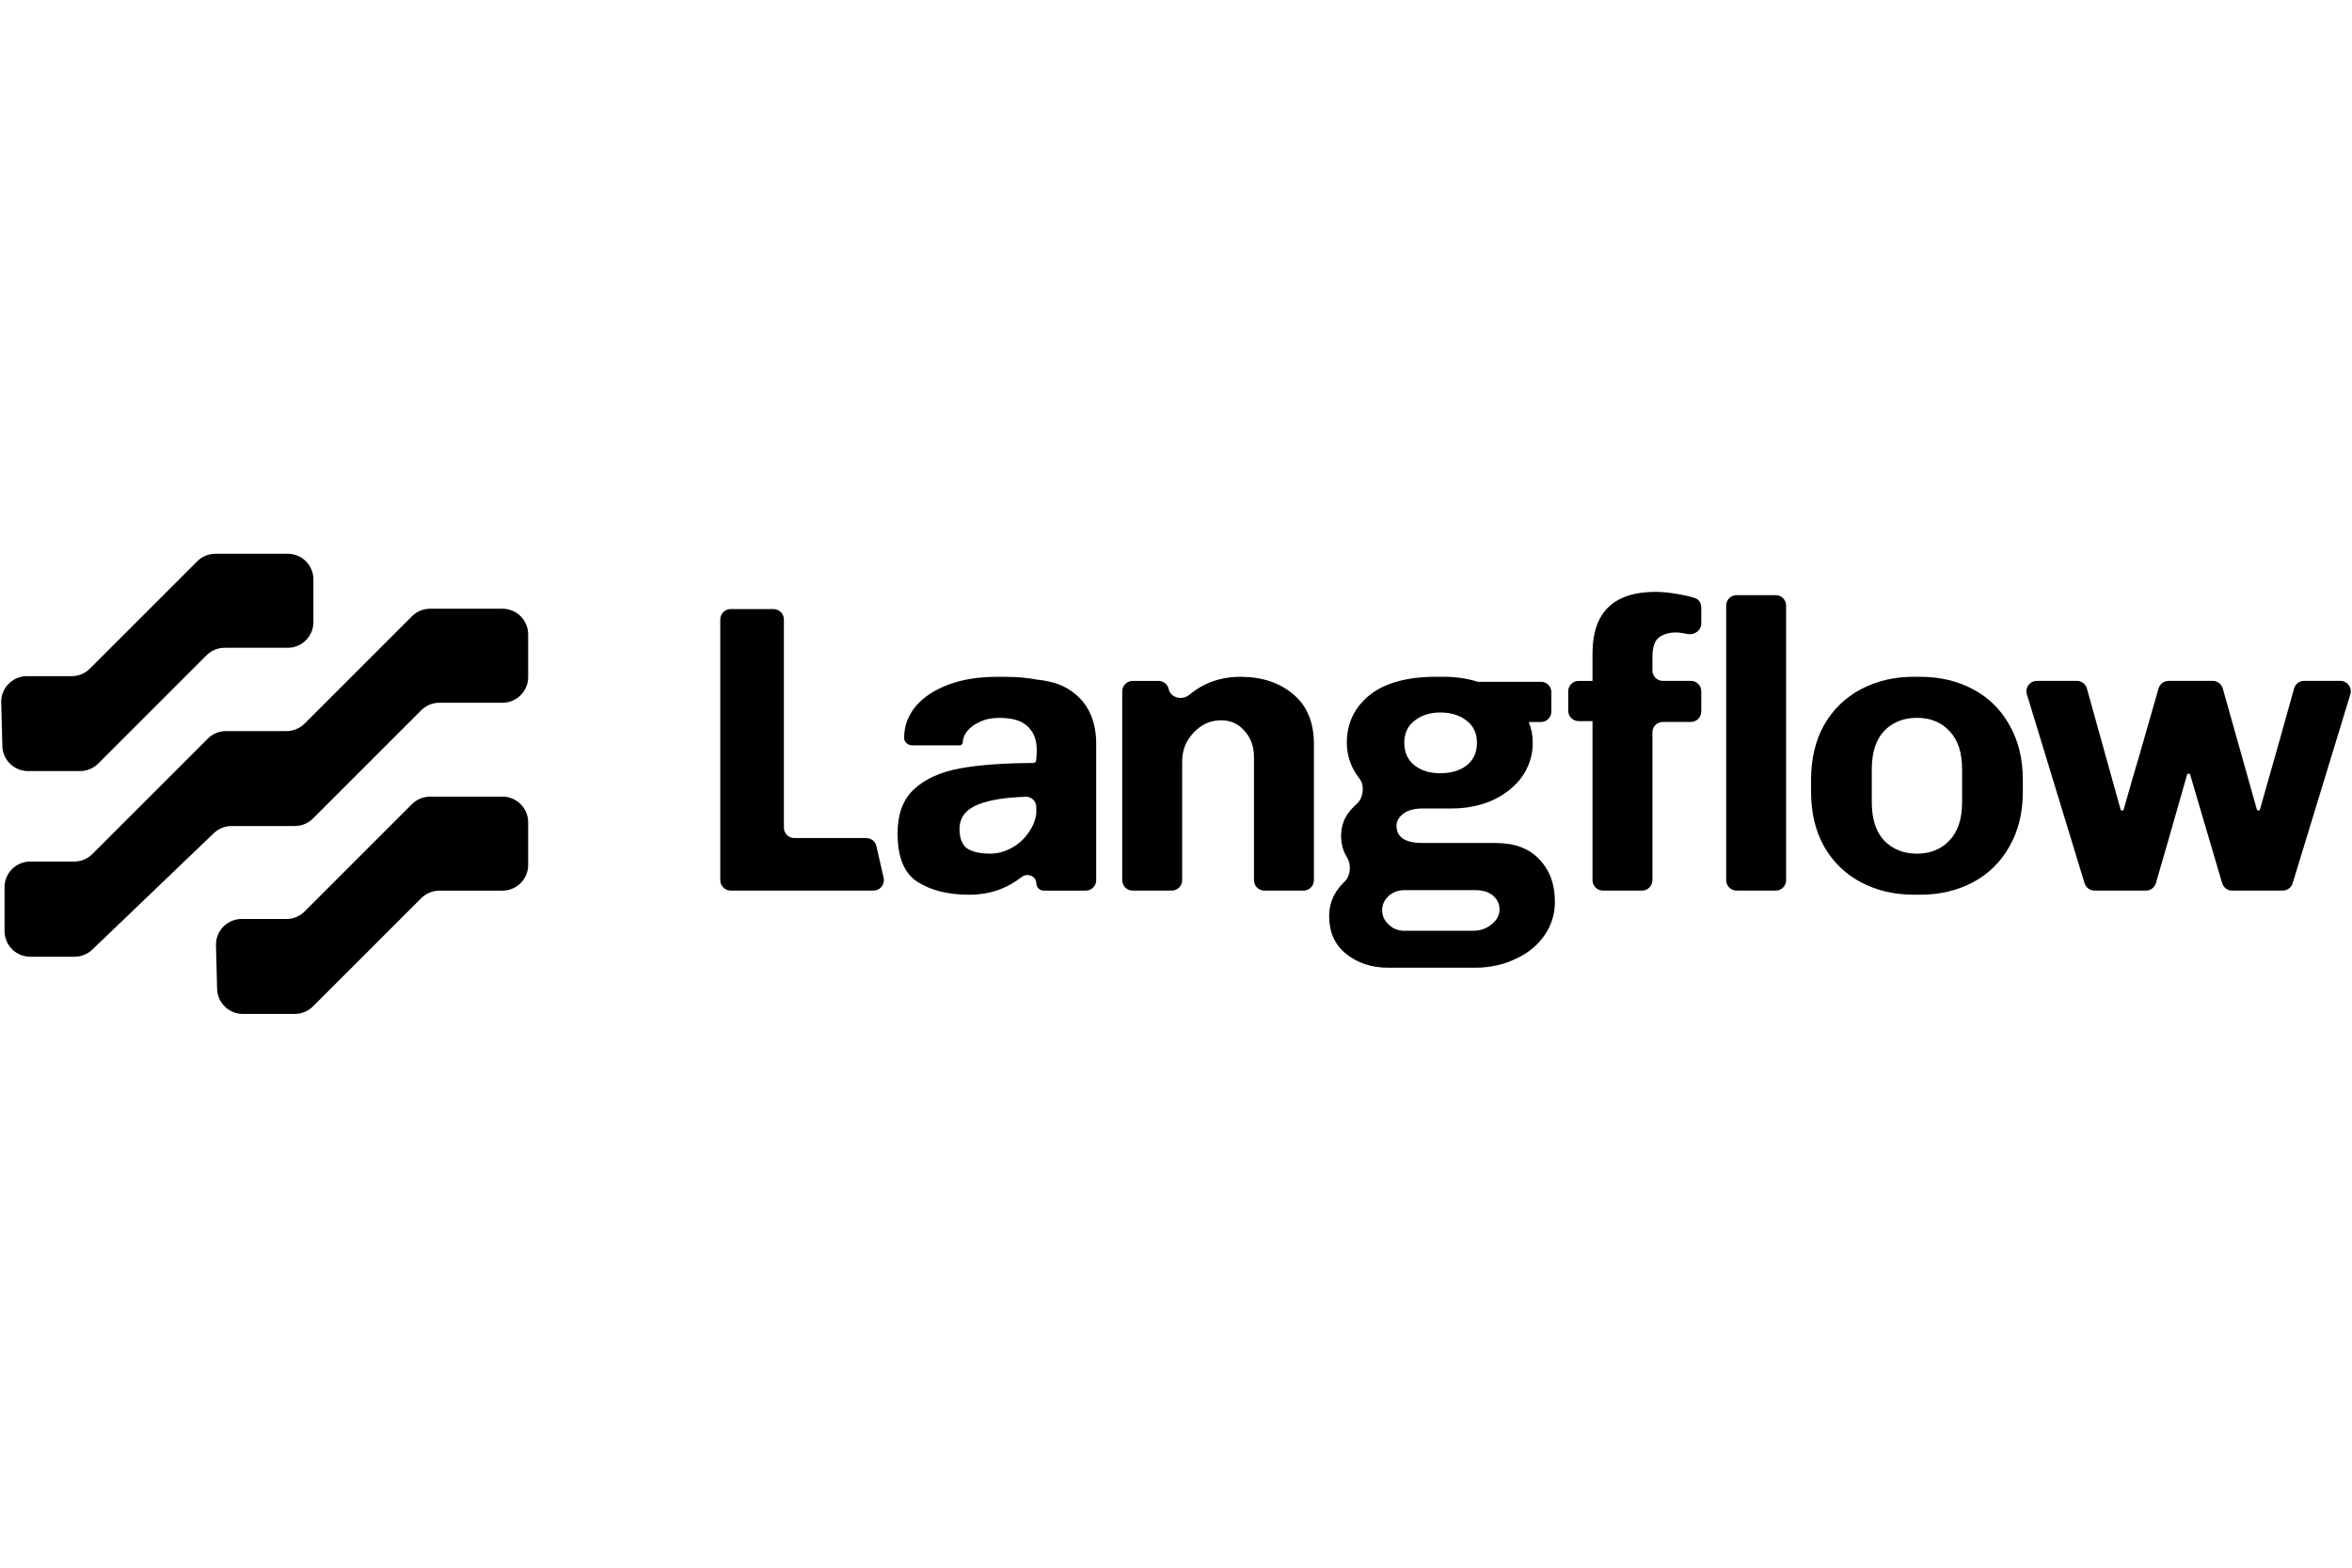
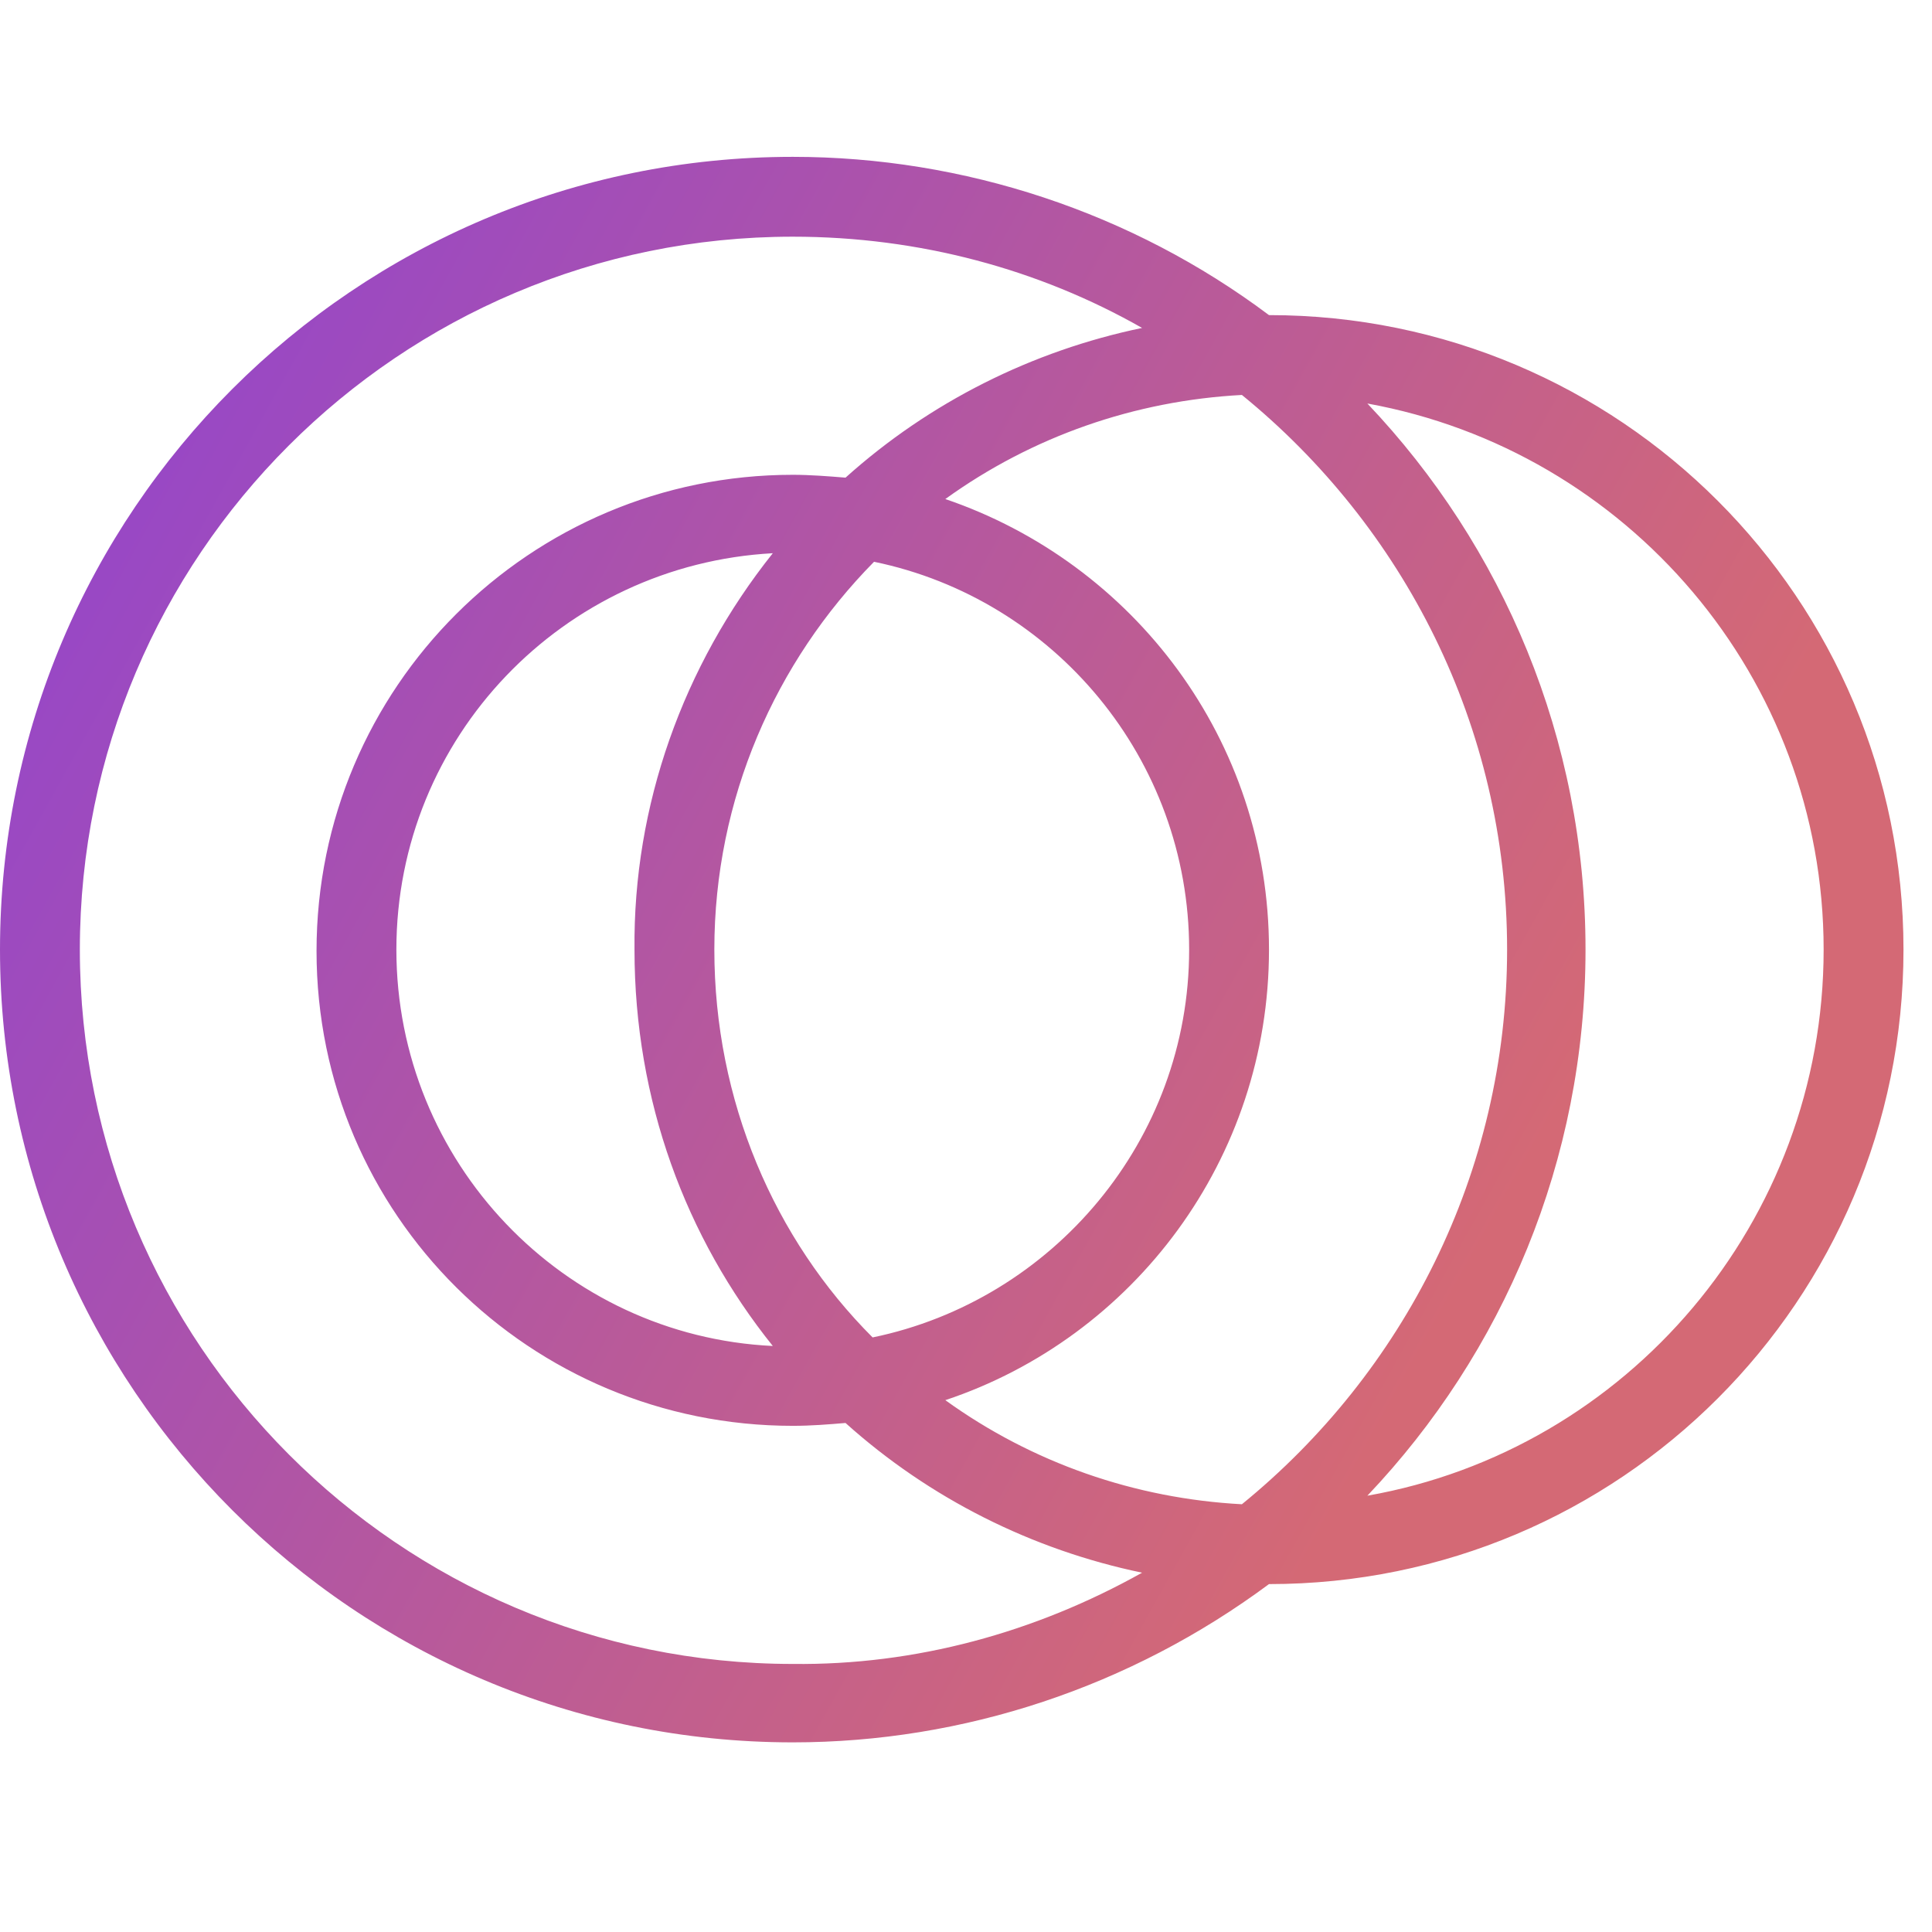
- <svg xmlns="http://www.w3.org/2000/svg" width="150" height="100" viewBox="0 0 1318 258" fill="none">
-   <path d="M1226.43 123.28C1226.02 123.28 1225.66 123.56 1225.55 123.95C1218.12 150.1 1212.3 170.33 1208.11 184.65C1207.38 187.13 1205.11 188.82 1202.53 188.82H1173.7C1171.14 188.82 1168.88 187.15 1168.14 184.7L1135.81 78.82C1134.67 75.08 1137.47 71.3 1141.38 71.3H1163.83C1166.44 71.3 1168.73 73.04 1169.44 75.56L1188.31 143.31C1188.42 143.7 1188.78 143.98 1189.19 143.98C1189.6 143.98 1189.96 143.71 1190.07 143.31C1193.97 129.54 1196.97 119.18 1199.08 112.24L1209.6 75.52C1210.32 73.02 1212.6 71.3 1215.19 71.3H1239.98C1242.59 71.3 1244.87 73.03 1245.58 75.54L1264.67 143.31C1264.78 143.7 1265.14 143.98 1265.55 143.98C1265.96 143.98 1266.32 143.71 1266.43 143.31C1274.76 114.15 1281.13 91.57 1285.53 75.58C1286.23 73.05 1288.52 71.3 1291.14 71.3H1311.5C1315.41 71.3 1318.21 75.08 1317.07 78.82L1284.75 184.7C1284 187.15 1281.74 188.82 1279.18 188.82H1250.81C1248.23 188.82 1245.96 187.12 1245.23 184.65L1227.34 123.94C1227.23 123.55 1226.87 123.28 1226.46 123.28H1226.43Z" fill="black" />
-   <path d="M1133.55 133.4C1133.55 145.21 1131.02 155.48 1125.96 164.22C1121.05 172.96 1114.23 179.63 1105.49 184.23C1096.75 188.83 1086.94 191.13 1076.05 191.13H1072.37C1061.48 191.13 1051.67 188.83 1042.93 184.23C1034.19 179.63 1027.29 172.96 1022.23 164.22C1017.32 155.48 1014.87 145.21 1014.87 133.4V126.73C1014.87 114.92 1017.32 104.65 1022.23 95.91C1027.29 87.17 1034.19 80.5 1042.93 75.9C1051.67 71.3 1061.48 69 1072.37 69H1076.05C1086.93 69 1096.75 71.3 1105.49 75.9C1114.23 80.5 1121.05 87.17 1125.96 95.91C1131.02 104.65 1133.55 114.92 1133.55 126.73V133.4ZM1099.51 120.75C1099.51 111.4 1097.13 104.27 1092.38 99.36C1087.78 94.45 1081.73 92 1074.21 92C1066.69 92 1060.56 94.45 1055.81 99.36C1051.21 104.27 1048.91 111.4 1048.91 120.75V139.38C1048.91 148.73 1051.21 155.86 1055.81 160.77C1060.56 165.68 1066.7 168.13 1074.21 168.13C1081.72 168.13 1087.78 165.68 1092.38 160.77C1097.13 155.86 1099.51 148.73 1099.51 139.38V120.75Z" fill="black" />
-   <path d="M949.84 24.89C947.38 24.09 944.49 23.38 941.16 22.78C936.1 21.86 931.65 21.4 927.82 21.4C904.21 21.4 892.4 32.9 892.4 55.9V71.31H884.61C881.4 71.31 878.79 73.91 878.79 77.13V88.02C878.79 91.23 881.39 93.84 884.61 93.84H892.4V183.01C892.4 186.22 895.01 188.83 898.22 188.83H920.16C923.37 188.83 925.98 186.22 925.98 183.01V100.12C925.98 96.91 928.58 94.3 931.8 94.3H947.53C950.74 94.3 953.35 91.7 953.35 88.48V77.12C953.35 73.91 950.74 71.3 947.53 71.3H931.8C928.59 71.3 925.98 68.69 925.98 65.48V57.96C925.98 52.44 927.21 48.76 929.66 46.92C932.27 45.08 935.41 44.16 939.09 44.16C940.78 44.16 943.08 44.47 945.99 45.08C949.69 45.66 953.35 42.9 953.35 39.15V29.98C953.35 27.69 952.01 25.59 949.84 24.88V24.89Z" fill="black" />
-   <path d="M995.07 23.24H973.13C969.916 23.24 967.31 25.846 967.31 29.06V183.01C967.31 186.224 969.916 188.83 973.13 188.83H995.07C998.284 188.83 1000.89 186.224 1000.89 183.01V29.06C1000.89 25.846 998.284 23.24 995.07 23.24Z" fill="black" />
-   <path d="M654.92 75.92C655.97 80.82 662.54 82.36 666.39 79.15C674.49 72.39 684.06 69.01 695.11 69.01C707.07 69.01 716.88 72.23 724.55 78.67C732.37 85.11 736.28 94.46 736.28 106.73V183.01C736.28 186.22 733.68 188.83 730.46 188.83H708.52C705.31 188.83 702.7 186.22 702.7 183.01V114.08C702.7 108.1 700.94 103.19 697.41 99.36C694.04 95.37 689.67 93.38 684.3 93.38C678.32 93.38 673.19 95.68 668.89 100.28C664.6 104.73 662.45 110.17 662.45 116.61V183.01C662.45 186.22 659.84 188.83 656.63 188.83H634.69C631.48 188.83 628.87 186.22 628.87 183.01V77.13C628.87 73.92 631.48 71.31 634.69 71.31H649.23C651.97 71.31 654.35 73.24 654.92 75.92Z" fill="black" />
-   <path fill-rule="evenodd" clip-rule="evenodd" d="M575.88 96.83C579.25 100.05 580.94 104.27 580.94 109.48V111.77L580.92 112.01C580.81 113.29 580.7 114.53 580.7 115.58C580.7 116.53 579.93 117.3 578.98 117.31C562.39 117.38 548.79 118.38 538.17 120.3C527.13 122.29 518.47 126.2 512.18 132.03C506.05 137.7 502.98 145.98 502.98 156.87C502.98 170.21 506.74 179.25 514.25 184.01C521.76 188.76 531.35 191.14 543 191.14C554.65 191.14 564 187.81 572.64 181.14C575.7 178.78 580.7 180.77 580.7 184.64C580.7 186.96 582.58 188.84 584.91 188.84H608.46C611.67 188.84 614.28 186.23 614.28 183.02V106.74C614.28 94.47 610.37 85.12 602.55 78.68C596.44 73.55 589.79 71.53 581.01 70.57C575.71 69.54 569.78 69.02 563.23 69.02H558.4C548.28 69.02 539.31 70.48 531.49 73.39C523.67 76.3 517.54 80.37 513.09 85.58C508.8 90.79 506.65 96.7 506.65 103.29C506.65 105.7 508.87 107.43 511.28 107.43H537.7C538.72 107.43 539.54 106.61 539.54 105.59C539.54 103.75 540.31 101.76 541.84 99.61C543.53 97.46 545.9 95.7 548.97 94.32C552.04 92.79 555.72 92.02 560.01 92.02C567.37 92.02 572.66 93.63 575.88 96.85V96.83ZM574.87 136.25C578.08 136.15 580.7 138.77 580.7 141.98V145.43C580.7 145.71 580.68 145.98 580.64 146.25C580.09 149.64 578.82 152.79 576.8 155.7C574.19 159.69 570.9 162.75 566.91 164.9C562.92 167.05 558.94 168.12 554.95 168.12C549.12 168.12 544.75 167.12 541.84 165.13C539.08 162.98 537.7 159.38 537.7 154.32C537.7 147.88 541.23 143.28 548.28 140.52C554.45 138.03 563.31 136.6 574.87 136.24V136.25Z" fill="black" />
-   <path d="M409.44 188.82C406.23 188.82 403.62 186.21 403.62 183V36.87C403.62 33.66 406.23 31.05 409.44 31.05H433.45C436.66 31.05 439.27 33.66 439.27 36.87V153.56C439.27 156.77 441.88 159.38 445.09 159.38H485.44C488.15 159.38 490.51 161.26 491.11 163.9L495.17 181.7C496 185.34 493.23 188.81 489.5 188.81H409.44V188.82Z" fill="black" />
-   <path d="M862.6 171.34C856.93 165.21 848.72 162.14 837.99 162.14H797.05C792.14 162.14 788.46 161.3 786.01 159.61C783.71 157.92 782.56 155.55 782.56 152.48C782.56 150.03 783.79 147.8 786.24 145.81C788.85 143.82 792.45 142.82 797.05 142.82H812.92C821.97 142.82 829.94 141.21 836.84 137.99C843.89 134.62 849.33 130.17 853.17 124.65C857 118.98 858.92 112.77 858.92 106.02C858.92 101.87 858.16 97.97 856.66 94.33H863.52C866.73 94.33 869.34 91.72 869.34 88.51V77.62C869.34 74.41 866.74 71.8 863.52 71.8H828.05C827.99 71.78 827.93 71.76 827.87 71.75C822.2 69.91 815.76 68.99 808.55 68.99H804.87C788.46 68.99 775.97 72.44 767.38 79.34C758.95 86.24 754.73 95.13 754.73 106.02C754.73 111.69 756.19 117.06 759.1 122.12C759.9 123.47 760.8 124.76 761.78 125.99C764.89 129.88 763.99 137.1 760.21 140.33C759.08 141.3 758.02 142.36 757.03 143.51C753.35 147.65 751.51 152.56 751.51 158.23C751.51 162.22 752.43 165.9 754.27 169.27C754.47 169.63 754.68 169.99 754.89 170.34C757.31 174.24 756.89 180.5 753.57 183.67C752.16 185.01 750.86 186.5 749.66 188.13C746.44 192.58 744.83 197.56 744.83 203.08C744.83 212.13 747.97 219.18 754.26 224.24C760.7 229.45 768.59 232.06 777.95 232.06H826.48C834.76 232.06 842.27 230.45 849.02 227.23C855.92 224.16 861.36 219.79 865.35 214.12C869.34 208.45 871.33 202.08 871.33 195.03C871.33 185.22 868.42 177.32 862.59 171.34H862.6ZM792.68 93.61C796.51 90.54 801.34 89.01 807.17 89.01C813 89.01 818.06 90.54 821.89 93.61C825.72 96.52 827.64 100.66 827.64 106.03C827.64 111.4 825.72 115.61 821.89 118.68C818.06 121.59 813.15 123.05 807.17 123.05C801.19 123.05 796.51 121.59 792.68 118.68C788.85 115.61 786.93 111.4 786.93 106.03C786.93 100.66 788.85 96.52 792.68 93.61ZM835.92 207.68C833.01 210.13 829.56 211.36 825.57 211.36H786.93C783.56 211.36 780.64 210.21 778.19 207.91C775.74 205.61 774.51 202.93 774.51 199.86C774.51 196.79 775.74 194.11 778.19 191.81C780.64 189.66 783.56 188.59 786.93 188.59H826.95C830.94 188.59 834.16 189.59 836.61 191.58C839.06 193.73 840.29 196.33 840.29 199.4C840.29 202.62 838.83 205.38 835.92 207.68Z" fill="black" />
-   <path d="M241.05 136.17H281.58C289.53 136.17 295.97 142.61 295.97 150.56V174.47C295.97 182.42 289.53 188.86 281.58 188.86H246.23C242.41 188.86 238.75 190.38 236.05 193.08L175.39 253.73C172.69 256.43 169.03 257.95 165.21 257.95H136.05C128.25 257.95 121.86 251.73 121.66 243.93L121.03 219.52C120.82 211.43 127.32 204.75 135.42 204.75H160.52C164.34 204.75 168 203.23 170.7 200.53L230.85 140.38C233.55 137.68 237.21 136.16 241.03 136.16L241.05 136.17Z" fill="black" />
-   <path d="M120.71 0.05H161.24C169.19 0.05 175.63 6.49 175.63 14.44V38.35C175.63 46.3 169.19 52.74 161.24 52.74H125.89C122.07 52.74 118.41 54.26 115.71 56.96L55.05 117.62C52.35 120.32 48.69 121.84 44.87 121.84H15.71C7.91 121.84 1.52 115.62 1.32 107.82L0.69 83.41C0.48 75.32 6.98 68.65 15.08 68.65H40.18C44 68.65 47.66 67.13 50.36 64.43L110.51 4.28C113.21 1.58 116.87 0.06 120.69 0.06L120.71 0.05Z" fill="black" />
-   <path d="M241.05 30.85H281.58C289.53 30.85 295.97 37.29 295.97 45.24V69.15C295.97 77.1 289.53 83.54 281.58 83.54H246.23C242.41 83.54 238.75 85.06 236.05 87.76L175.39 148.42C172.69 151.12 169.03 152.64 165.21 152.64H129.78C126.07 152.64 122.5 154.07 119.82 156.64L51.72 221.9C49.04 224.47 45.47 225.9 41.76 225.9H16.94C8.99 225.9 2.55 219.45 2.55 211.51V186.94C2.55 178.99 8.99 172.55 16.94 172.55H41.58C45.4 172.55 49.06 171.03 51.76 168.33L116.43 103.66C119.13 100.96 122.79 99.44 126.61 99.44H160.52C164.34 99.44 168 97.92 170.7 95.22L230.85 35.07C233.55 32.37 237.21 30.85 241.03 30.85H241.05Z" fill="black" />
+ <svg xmlns="http://www.w3.org/2000/svg" version="1.1" id="Layer_1" x="0px" y="0px" viewBox="0 0 135.5 135.5" style="enable-background:new 0 0 135.5 135.5;" xml:space="preserve">
+   <style type="text/css">
+ 	.st0{fill:url(#SVGID_1_);}
+ </style>
+   <g id="_x30_c185123-6c9d-4ddc-8229-c7cf4f88ba65">
+     <linearGradient id="SVGID_1_" gradientUnits="userSpaceOnUse" x1="-116.219" y1="246.296" x2="-114.365" y2="246.296" gradientTransform="matrix(65.2542 25.3571 30.4285 -54.3785 73.9634 16378.761)">
+       <stop offset="0" style="stop-color:#8E42D3" />
+       <stop offset="1" style="stop-color:#D46975" />
+     </linearGradient>
+     <path class="st0" d="M133.5,66.6c0-24.6-19.9-44.5-44.5-44.5C79.4,14.9,67.6,11,55.6,11C24.9,11,0,35.9,0,66.6s24.9,55.6,55.6,55.6   c12,0,23.7-3.9,33.4-11.1C113.6,111.1,133.5,91.2,133.5,66.6z M87.1,105.5c-7.5-0.4-14.7-2.9-20.8-7.3C79.5,93.8,89,81.3,89,66.6   S79.5,39.5,66.3,35c6.1-4.4,13.3-6.9,20.8-7.3c11.3,9.2,18.6,23.2,18.6,38.9S98.4,96.3,87.1,105.5z M50.1,66.6   c0-10.6,4.3-20.2,11.2-27.2C73.9,42,83.4,53.2,83.4,66.6s-9.6,24.6-22.2,27.2C54.3,86.9,50.1,77.2,50.1,66.6z M54.2,94.4   c-14.7-0.7-26.4-12.9-26.4-27.8s11.7-27,26.4-27.8c-6.3,7.9-9.8,17.7-9.7,27.8C44.5,77.2,48.1,86.8,54.2,94.4z M5.6,66.6   C5.6,39,28,16.6,55.6,16.6c8.9,0,17.3,2.3,24.5,6.4c-7.7,1.6-14.9,5.2-20.8,10.5c-1.2-0.1-2.5-0.2-3.7-0.2   c-18.4,0-33.4,14.9-33.4,33.4S37.2,100,55.6,100c1.3,0,2.5-0.1,3.7-0.2c5.9,5.3,13.1,8.9,20.8,10.5c-7.5,4.2-15.9,6.5-24.5,6.4   C28,116.7,5.6,94.2,5.6,66.6z M95.9,104.9c9.5-10,15.3-23.5,15.3-38.3s-5.8-28.3-15.3-38.3c18.2,3.3,32,19.2,32,38.3   S114.1,101.7,95.9,104.9z" />
+   </g>
</svg>
